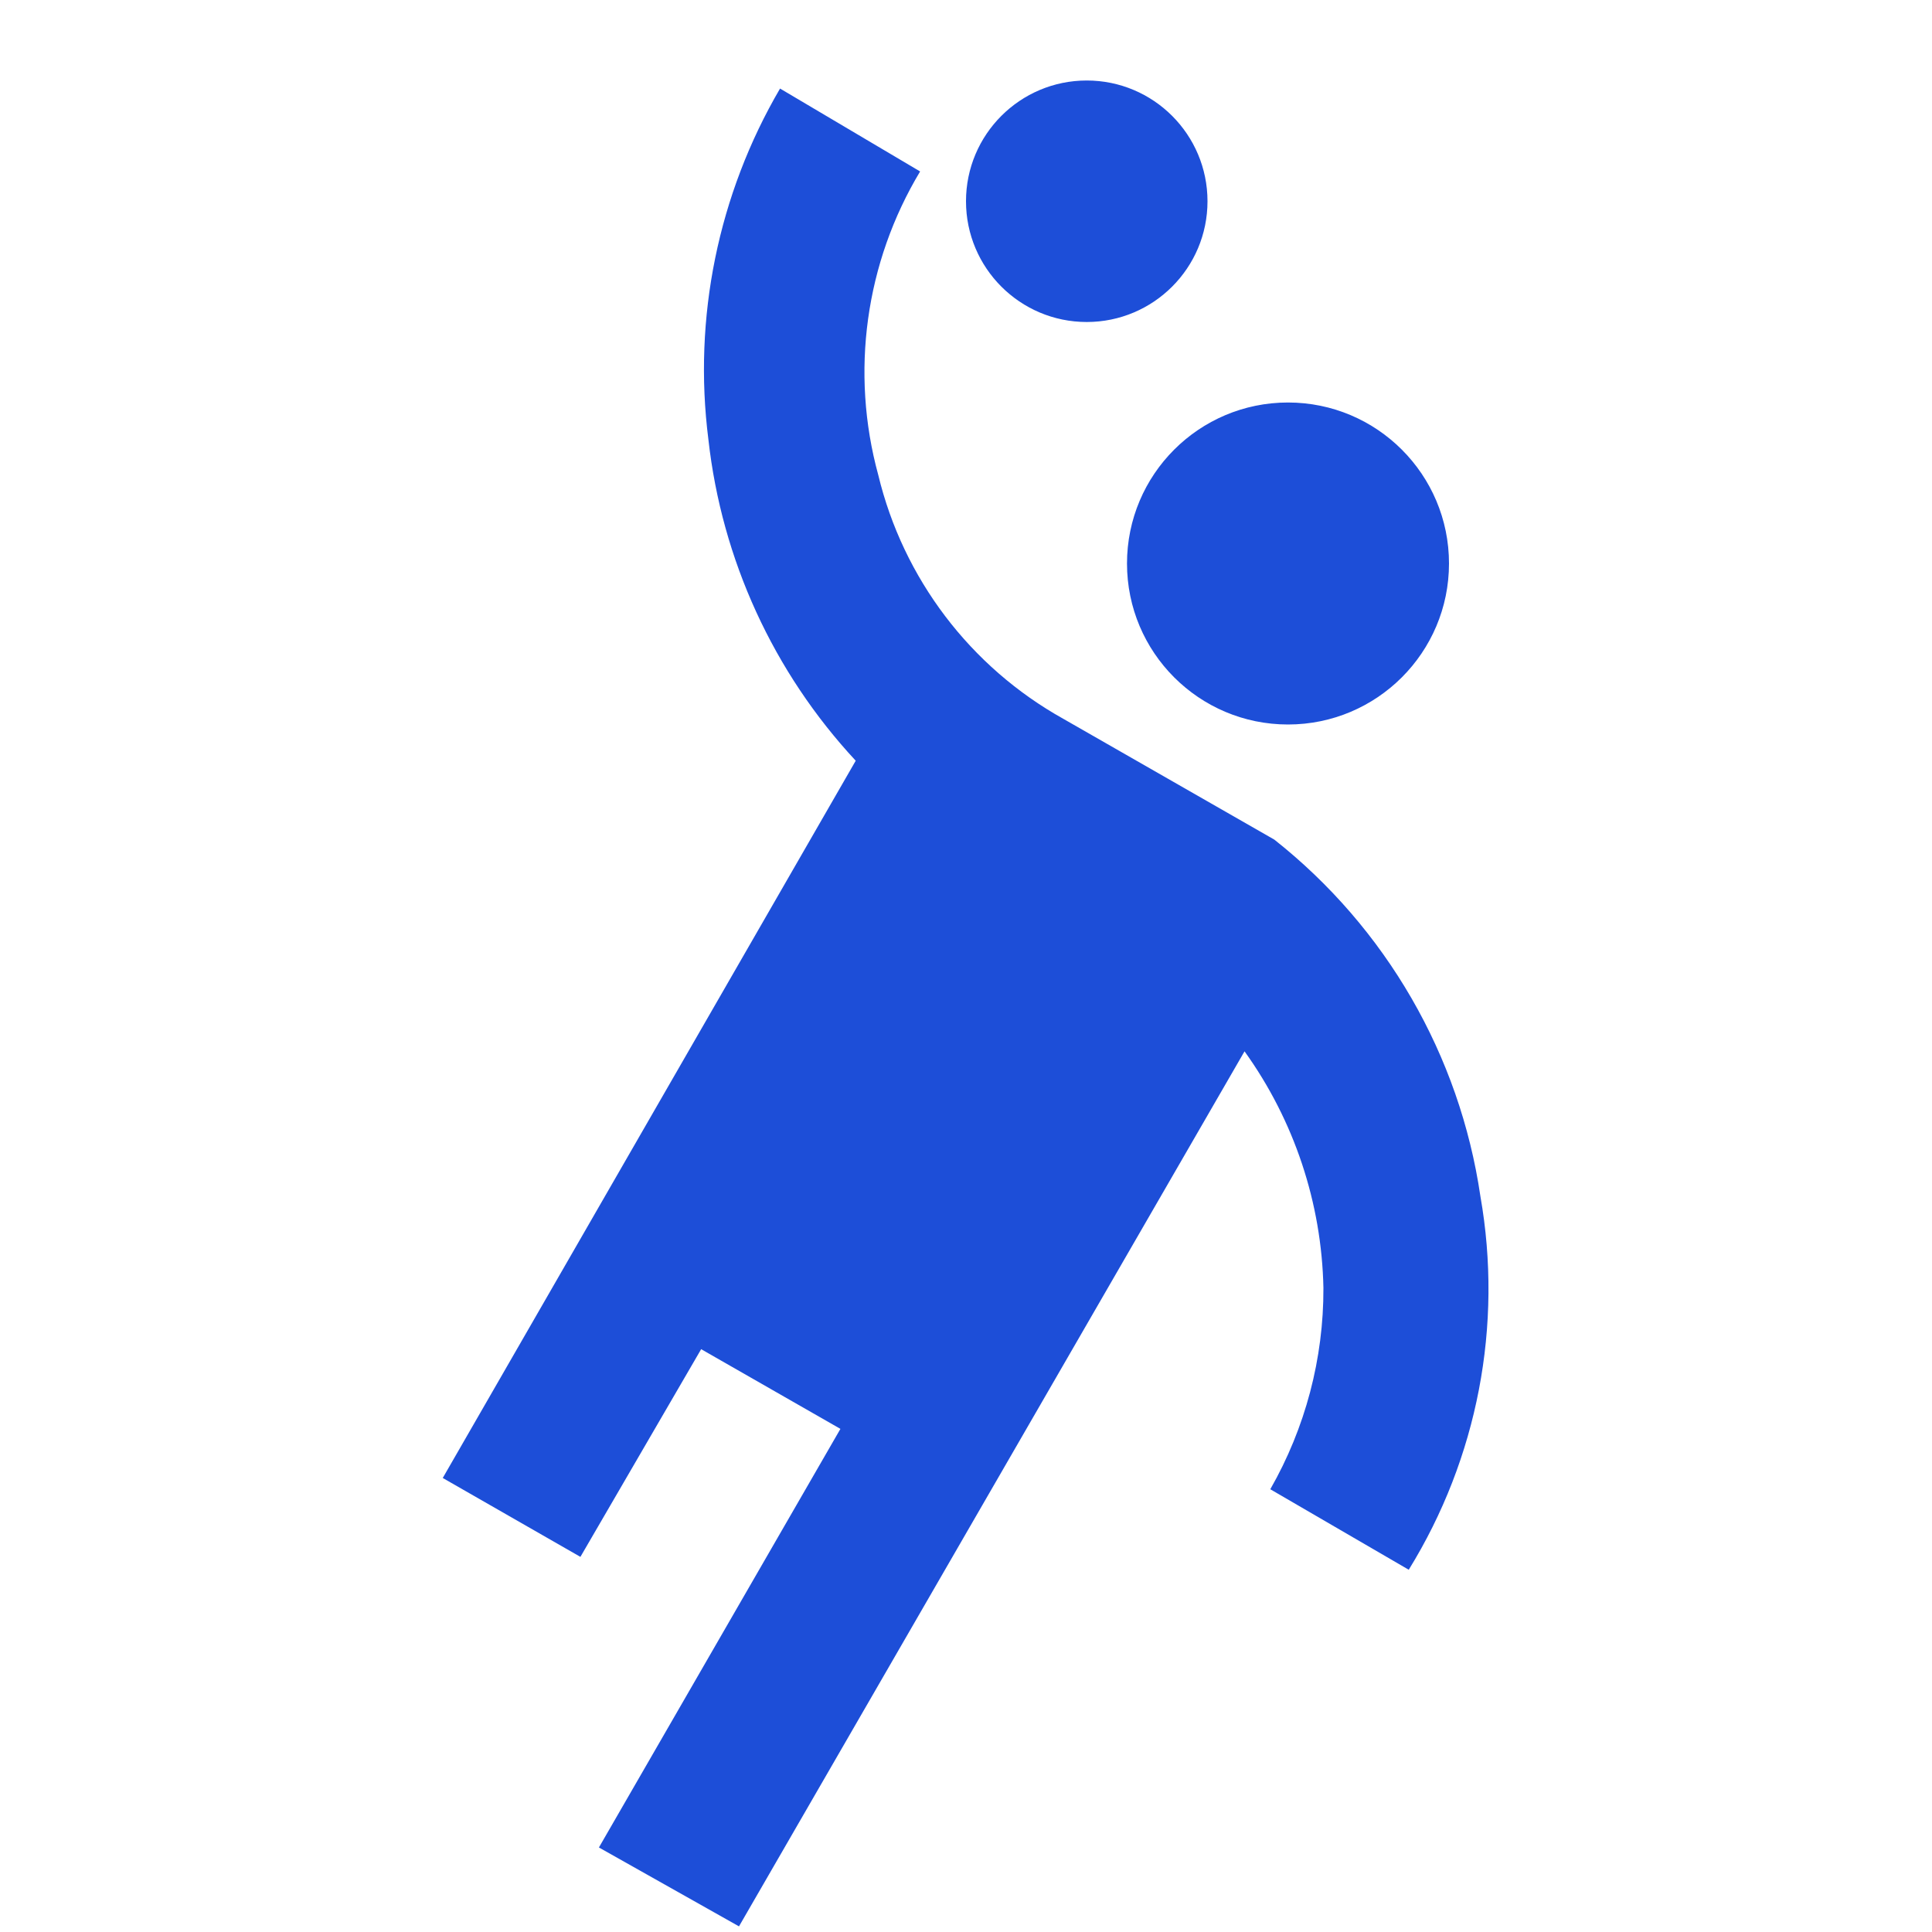
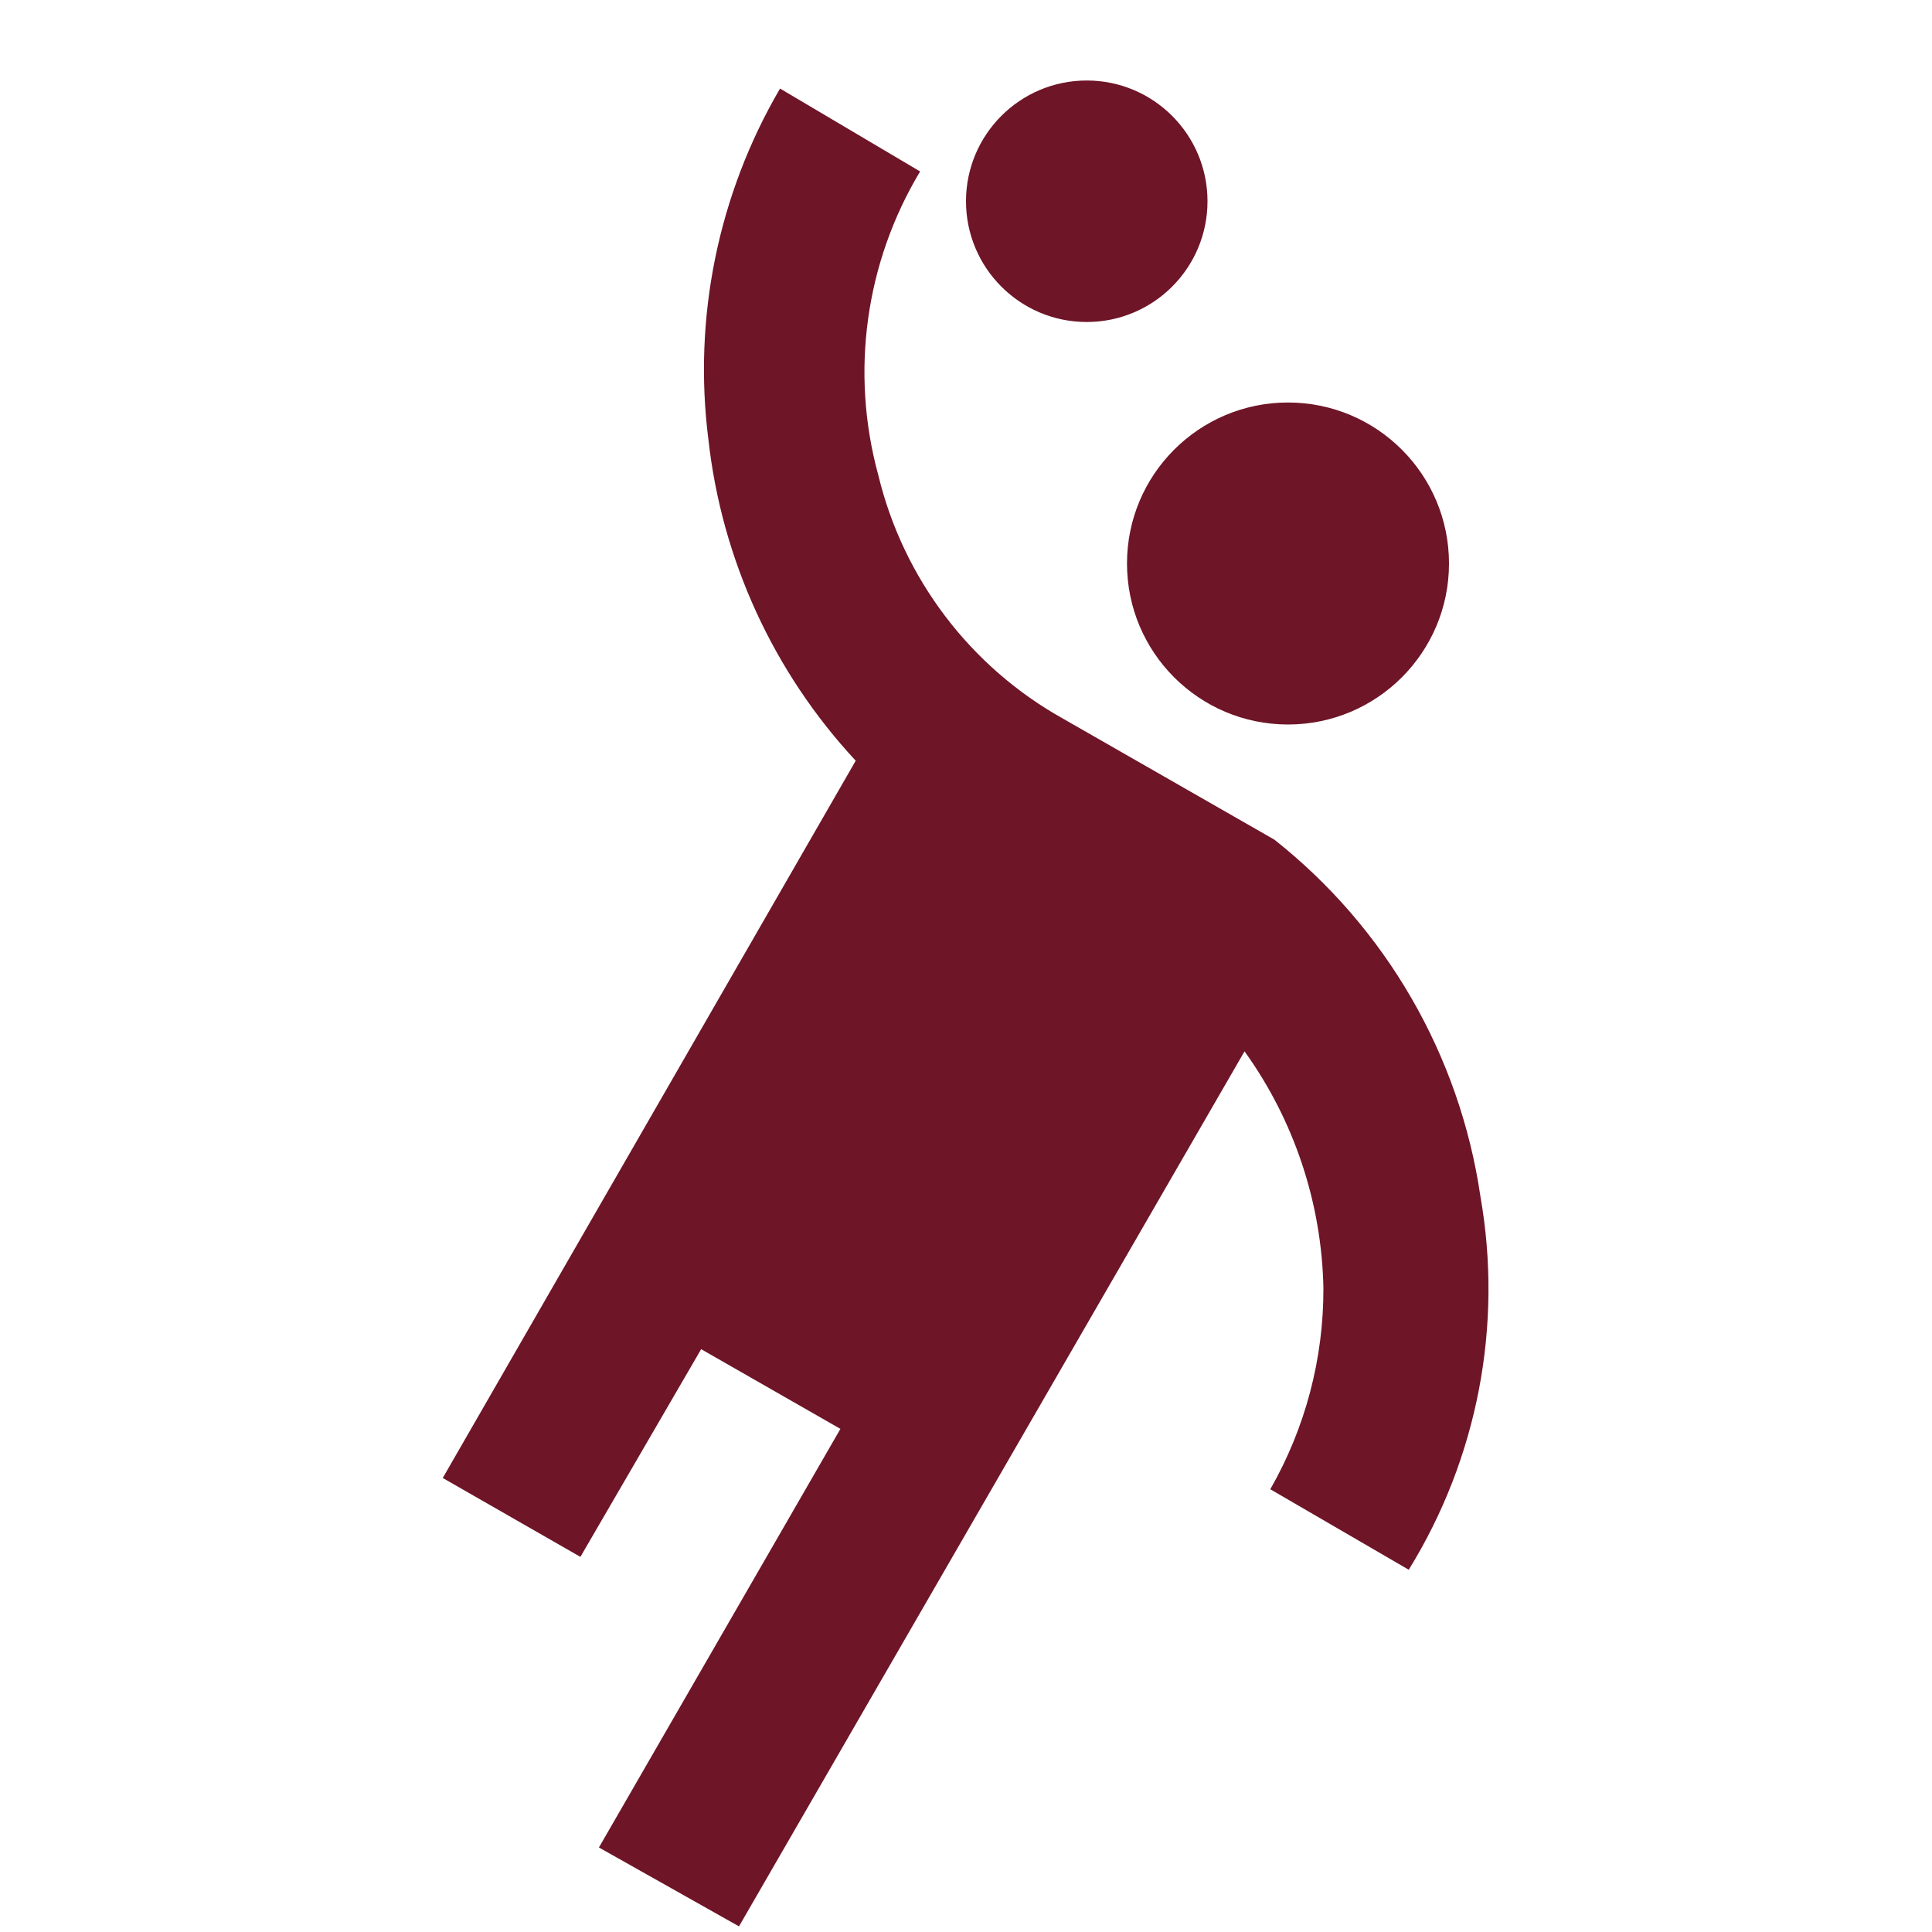
- <svg xmlns="http://www.w3.org/2000/svg" fill="#1D4ED8" id="mdi-handball" viewBox="0 0 24 24">
+ <svg xmlns="http://www.w3.org/2000/svg" fill="#6E1527" id="mdi-handball" viewBox="0 0 24 24">
  <path d="M15.83 10.43A6.93 6.93 0 0 1 18.39 14.86A6.64 6.64 0 0 1 17.5 19.5L15.78 18.5A5 5 0 0 0 16.44 16A5.22 5.22 0 0 0 15.46 13.06L9.18 23.93L7.44 22.95L10.44 17.75L8.71 16.76L7.21 19.34L5.5 18.36L10.63 9.45A7 7 0 0 1 8.8 5.46A6.91 6.91 0 0 1 9.69 1.1L11.43 2.13A4.84 4.84 0 0 0 10.91 5.9A4.74 4.74 0 0 0 13.21 8.93M16 5A2 2 0 1 0 18 7A2 2 0 0 0 16 5M13.5 1A1.5 1.5 0 1 0 15 2.5A1.5 1.5 0 0 0 13.5 1Z" />
</svg>
